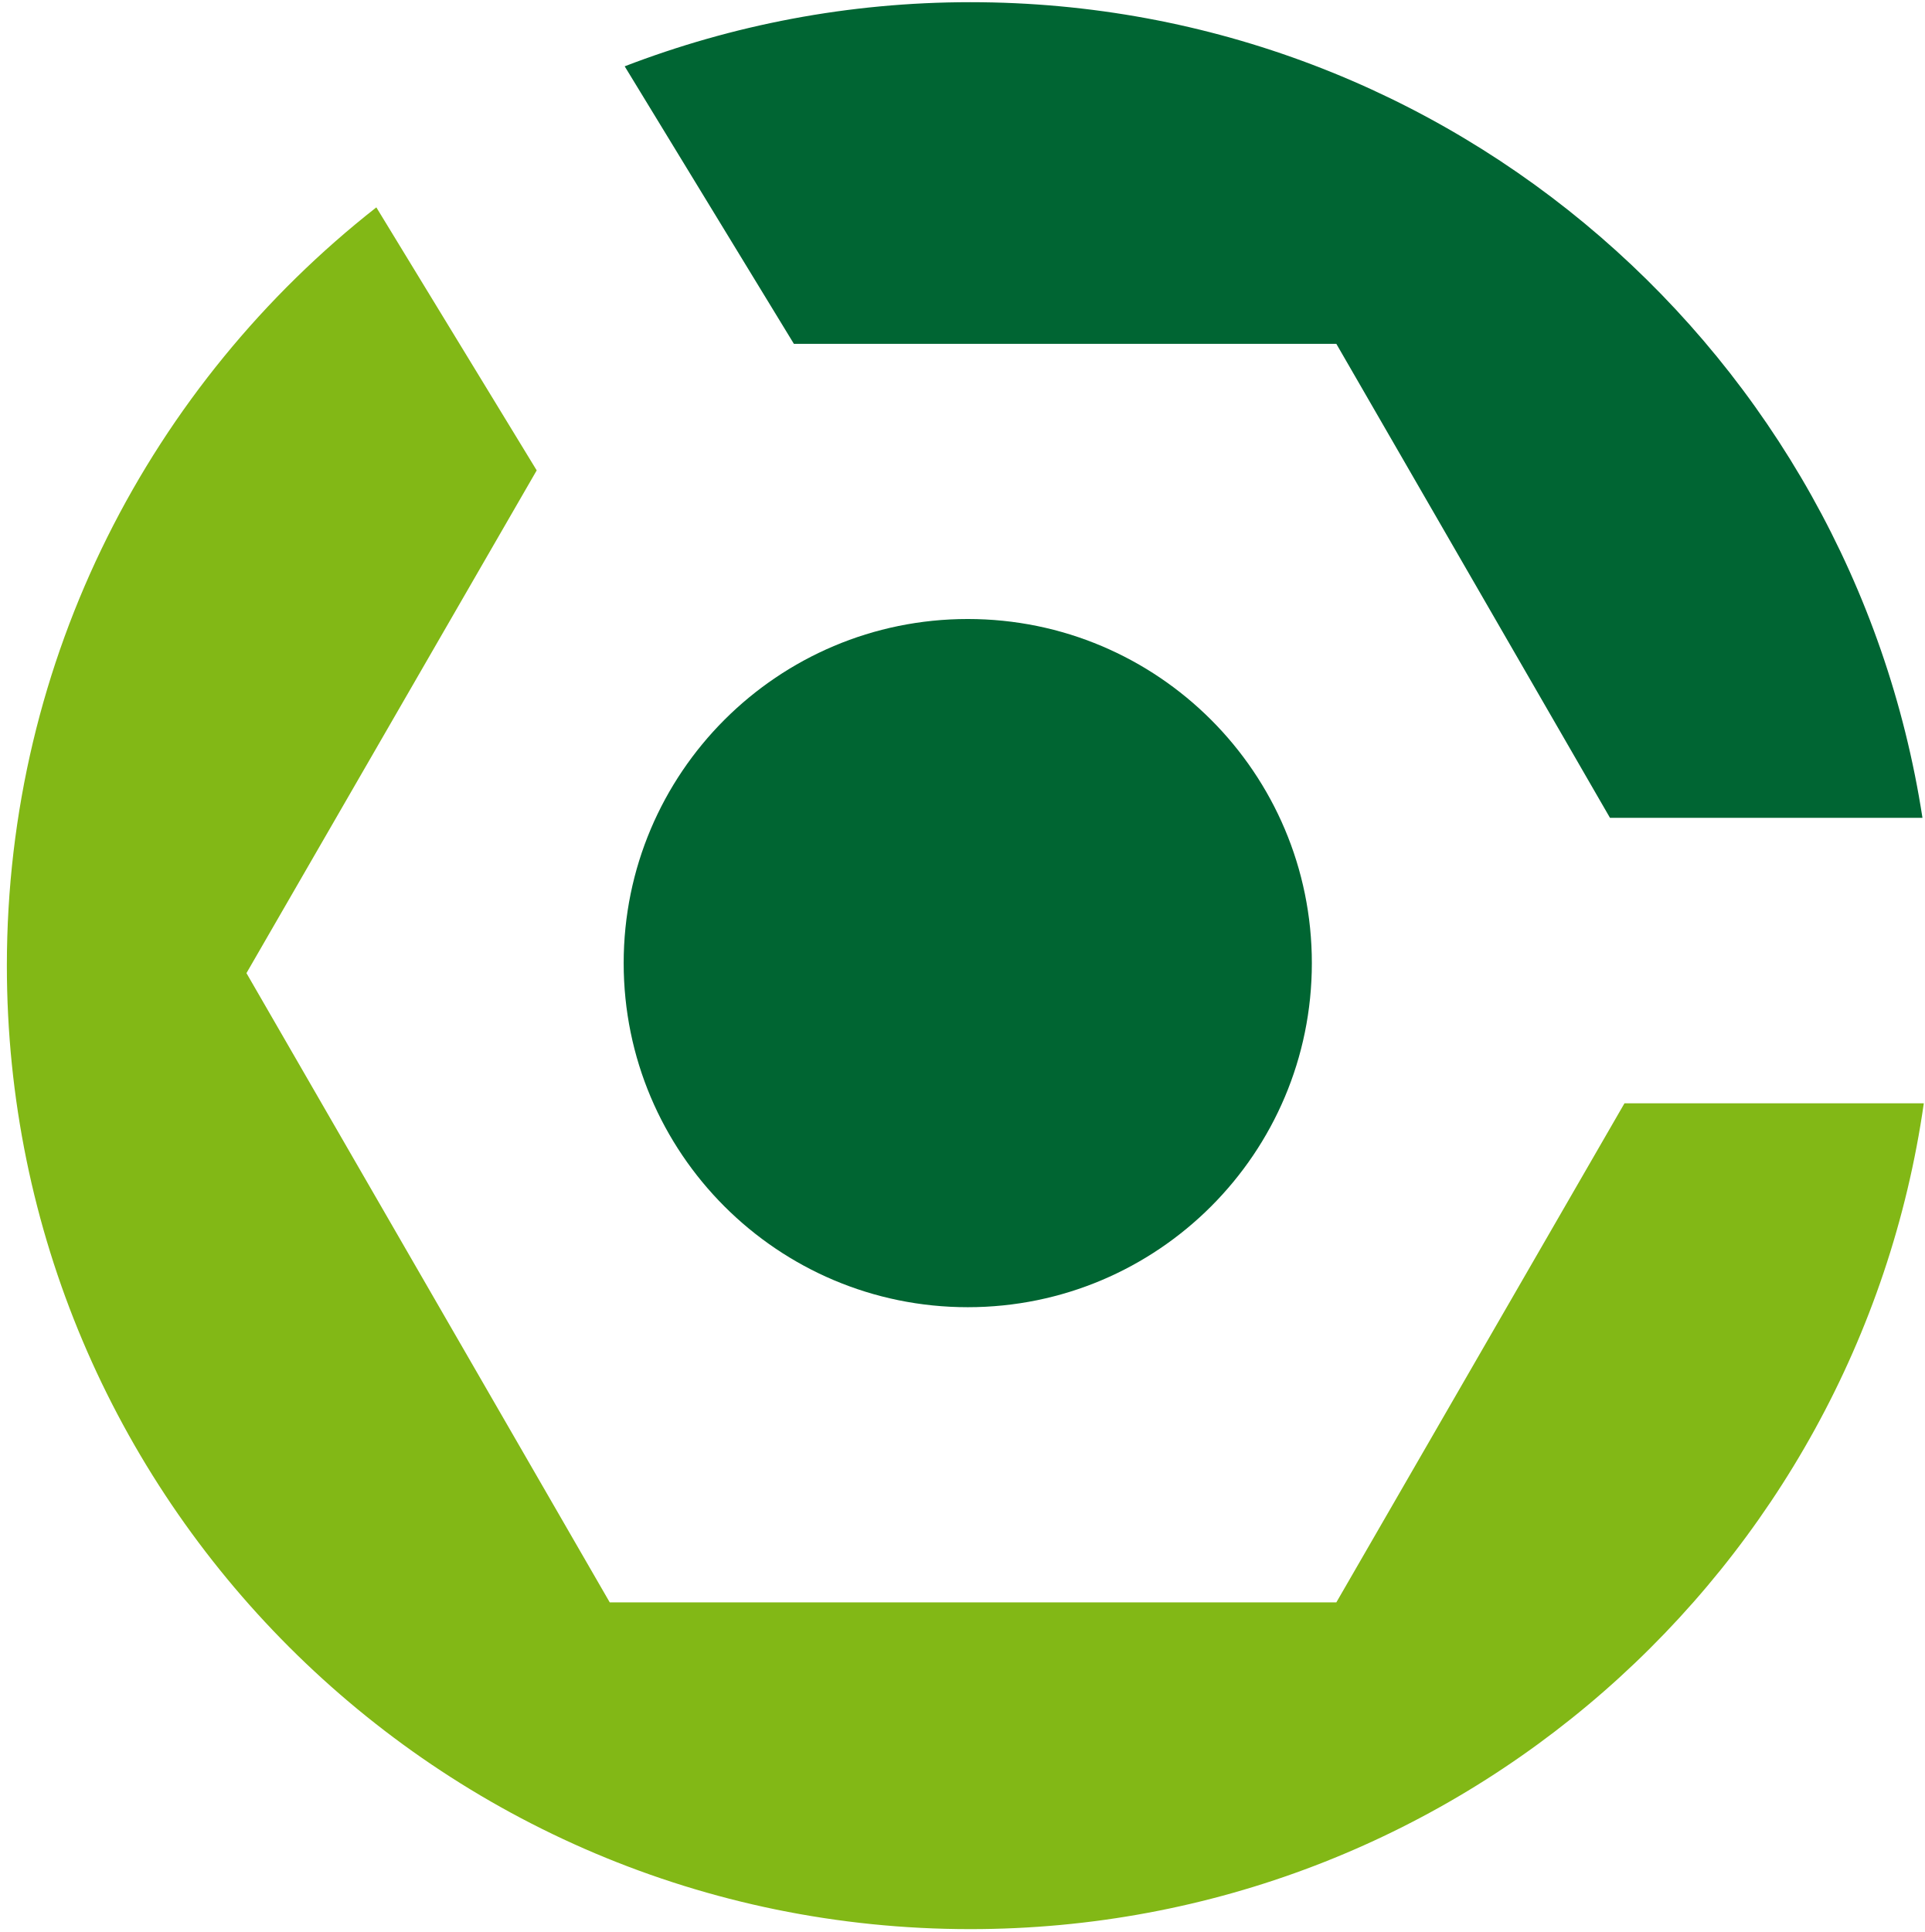
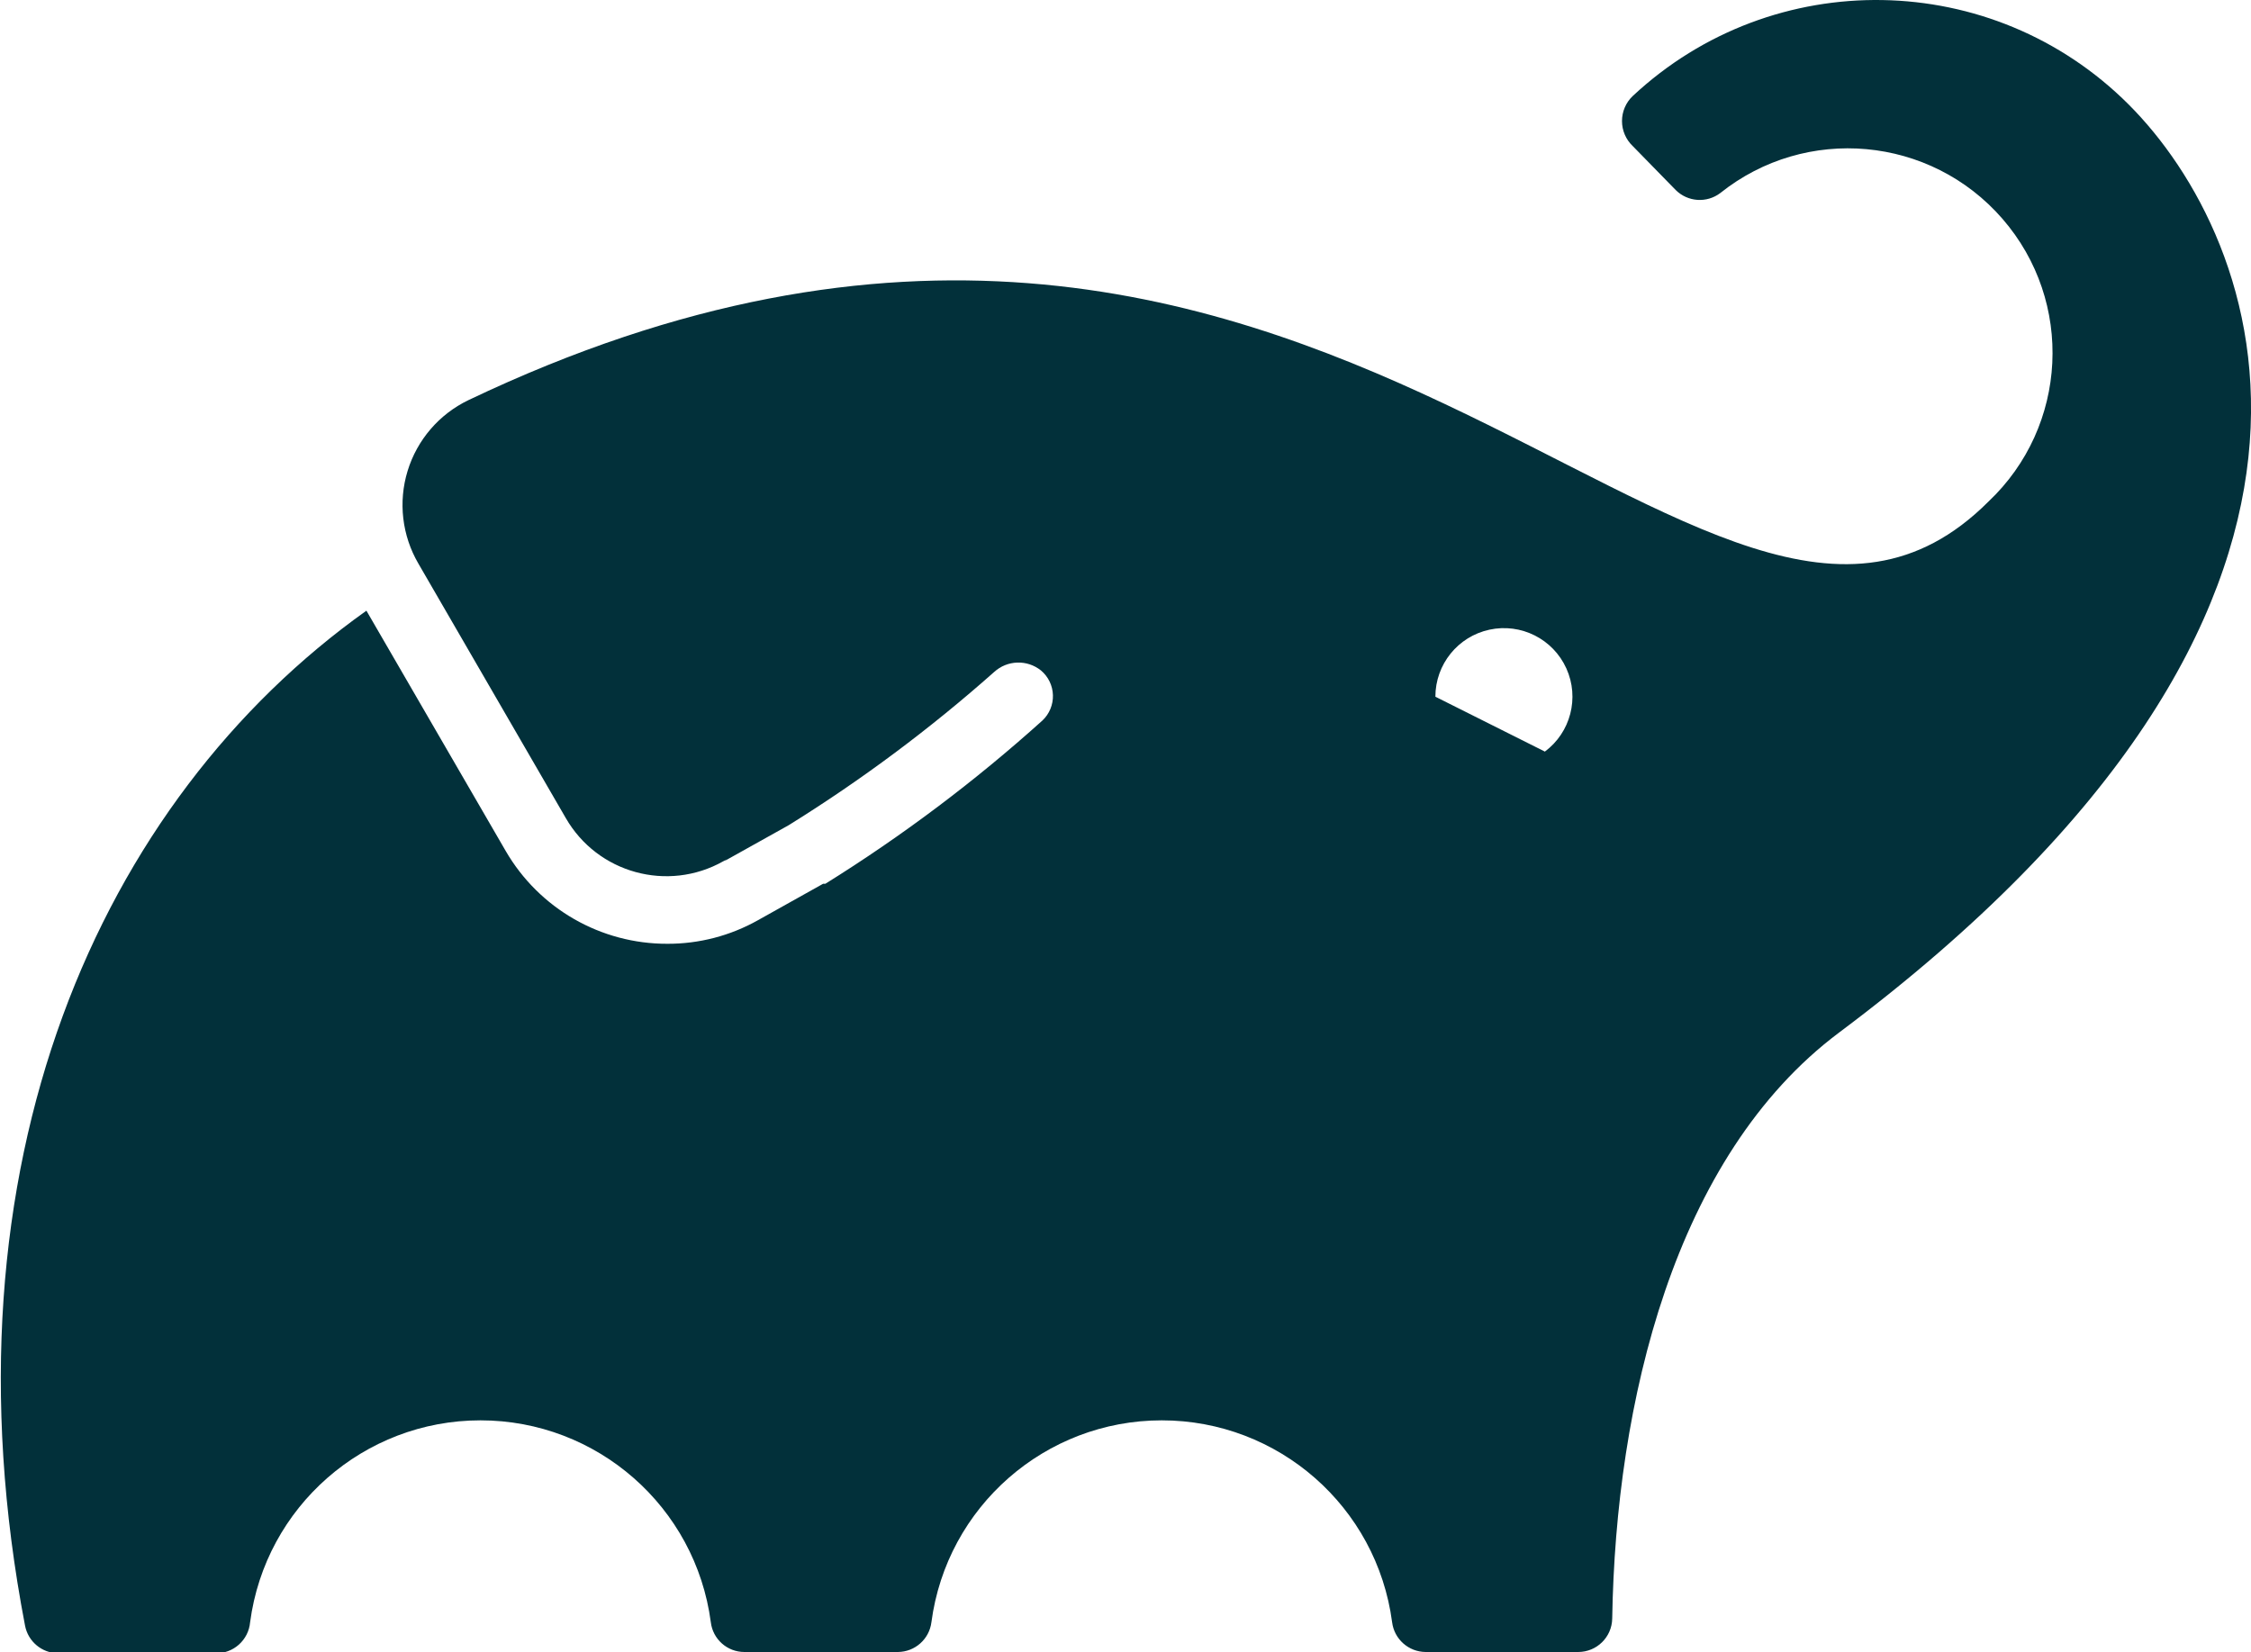
- <svg xmlns="http://www.w3.org/2000/svg" width="256px" height="257px" viewBox="0 0 256 257" version="1.1" preserveAspectRatio="xMidYMid">
-   <g>
-     <path d="M105.609,45.74 L177.768,45.74 L214.168,108.789 L255.737,108.789 C246.274,47.342 193.172,0.291 129.077,0.291 C112.867,0.291 97.375,3.33 83.099,8.821 L105.609,45.74" fill="#006533" />
-     <path d="M216.098,146.763 L177.768,213.153 L81.112,213.153 L32.785,129.447 L71.395,62.572 L50.063,27.584 C20.153,51.047 0.913,87.492 0.913,128.454 C0.913,199.237 58.294,256.618 129.077,256.618 C193.641,256.618 247.03,208.869 255.917,146.763 L216.098,146.763" fill="#82B816" />
-     <path d="M174.51,128.115 C174.51,153.395 154.017,173.888 128.737,173.888 C103.458,173.888 82.965,153.395 82.965,128.115 C82.965,102.835 103.458,82.342 128.737,82.342 C154.017,82.342 174.51,102.835 174.51,128.115" fill="#006532" />
-   </g>
+ <svg xmlns="http://www.w3.org/2000/svg" id="Layer_1" data-name="Layer 1" viewBox="0 0 90 66.06">
+   <defs>
+     <style>.cls-1{fill:#02303a;}</style>
+   </defs>
+   <path class="cls-1" d="M85.11,4.18a14.27,14.27,0,0,0-19.83-.34,1.38,1.38,0,0,0,0,2L67,7.6a1.36,1.36,0,0,0,1.78.12A8.18,8.18,0,0,1,79.5,20.06C68.17,31.38,53.05-.36,18.73,16a4.65,4.65,0,0,0-2,6.54l5.89,10.17a4.64,4.64,0,0,0,6.3,1.73l.14-.08-.11.08L31.53,33a60.29,60.29,0,0,0,8.22-6.13,1.44,1.44,0,0,1,1.87-.06h0a1.34,1.34,0,0,1,.06,2A61.61,61.61,0,0,1,33,35.34l-.09,0-2.61,1.46a7.34,7.34,0,0,1-3.61.94,7.45,7.45,0,0,1-6.47-3.71l-5.57-9.61C4,32-2.54,46.56,1,65a1.36,1.36,0,0,0,1.33,1.11H8.61A1.36,1.36,0,0,0,10,64.87a9.29,9.29,0,0,1,18.42,0,1.35,1.35,0,0,0,1.34,1.19H35.9a1.36,1.36,0,0,0,1.34-1.19,9.29,9.29,0,0,1,18.42,0A1.36,1.36,0,0,0,57,66.06H63.1a1.36,1.36,0,0,0,1.36-1.34c.14-8.6,2.46-18.48,9.07-23.43C96.43,24.16,90.41,9.48,85.11,4.18ZM61.76,30.05l-4.37-2.19h0a2.74,2.74,0,1,1,4.37,2.2Z" />
</svg>
